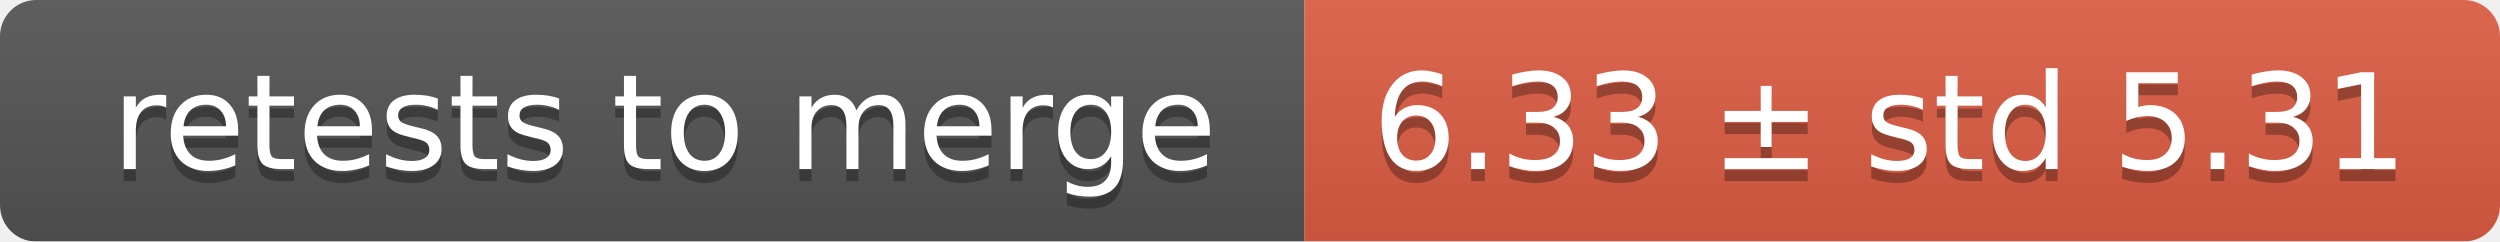
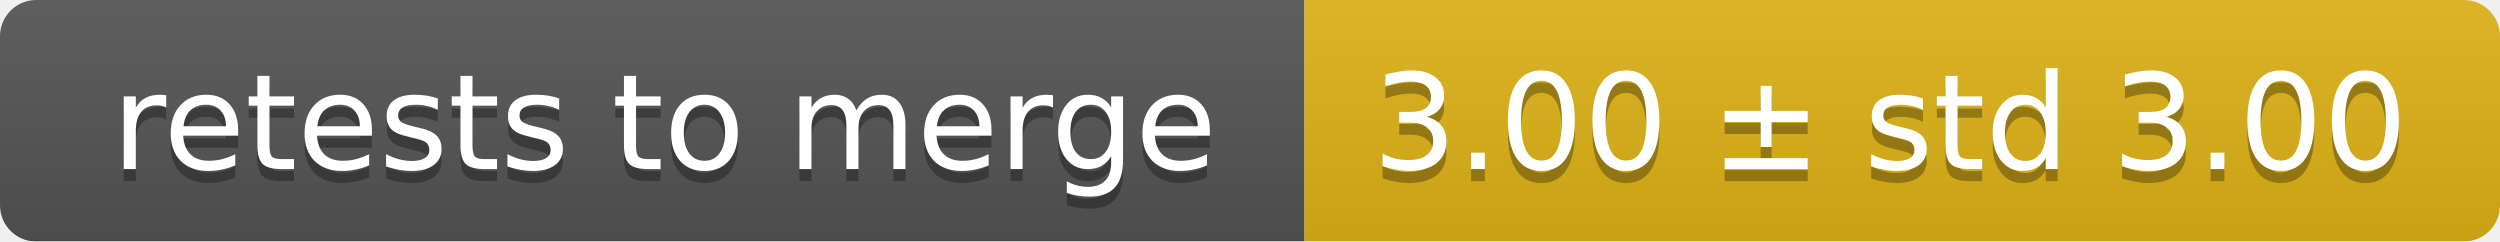
<svg xmlns="http://www.w3.org/2000/svg" width="207" height="20">
  <linearGradient id="smooth" x2="0" y2="100%">
    <stop offset="0" stop-color="#bbb" stop-opacity=".1" />
    <stop offset="1" stop-opacity=".1" />
  </linearGradient>
  <mask id="round">
    <rect width="207" height="20" rx="3" fill="#fff" />
  </mask>
  <g mask="url(#round)">
    <rect width="108" height="20" fill="#555" />
-     <rect x="108" width="99" height="20" fill="#e05d44" />
+     <rect x="108" width="99" height="20" fill="#dfb317" />
    <rect width="207" height="20" fill="url(#smooth)" />
  </g>
  <g fill="#fff" text-anchor="middle" font-family="DejaVu Sans,Verdana,Geneva,sans-serif" font-size="11">
    <text x="55" y="15" fill="#010101" fill-opacity=".3">retests to merge</text>
    <text x="55" y="14">retests to merge</text>
-     <text x="156.5" y="15" fill="#010101" fill-opacity=".3">6.33 ± std 5.31</text>
-     <text x="156.5" y="14">6.33 ± std 5.31</text>
+     <text x="156.5" y="15" fill="#010101" fill-opacity=".3">3.00 ± std 3.00</text>
+     <text x="156.5" y="14">3.00 ± std 3.00</text>
  </g>
</svg>
